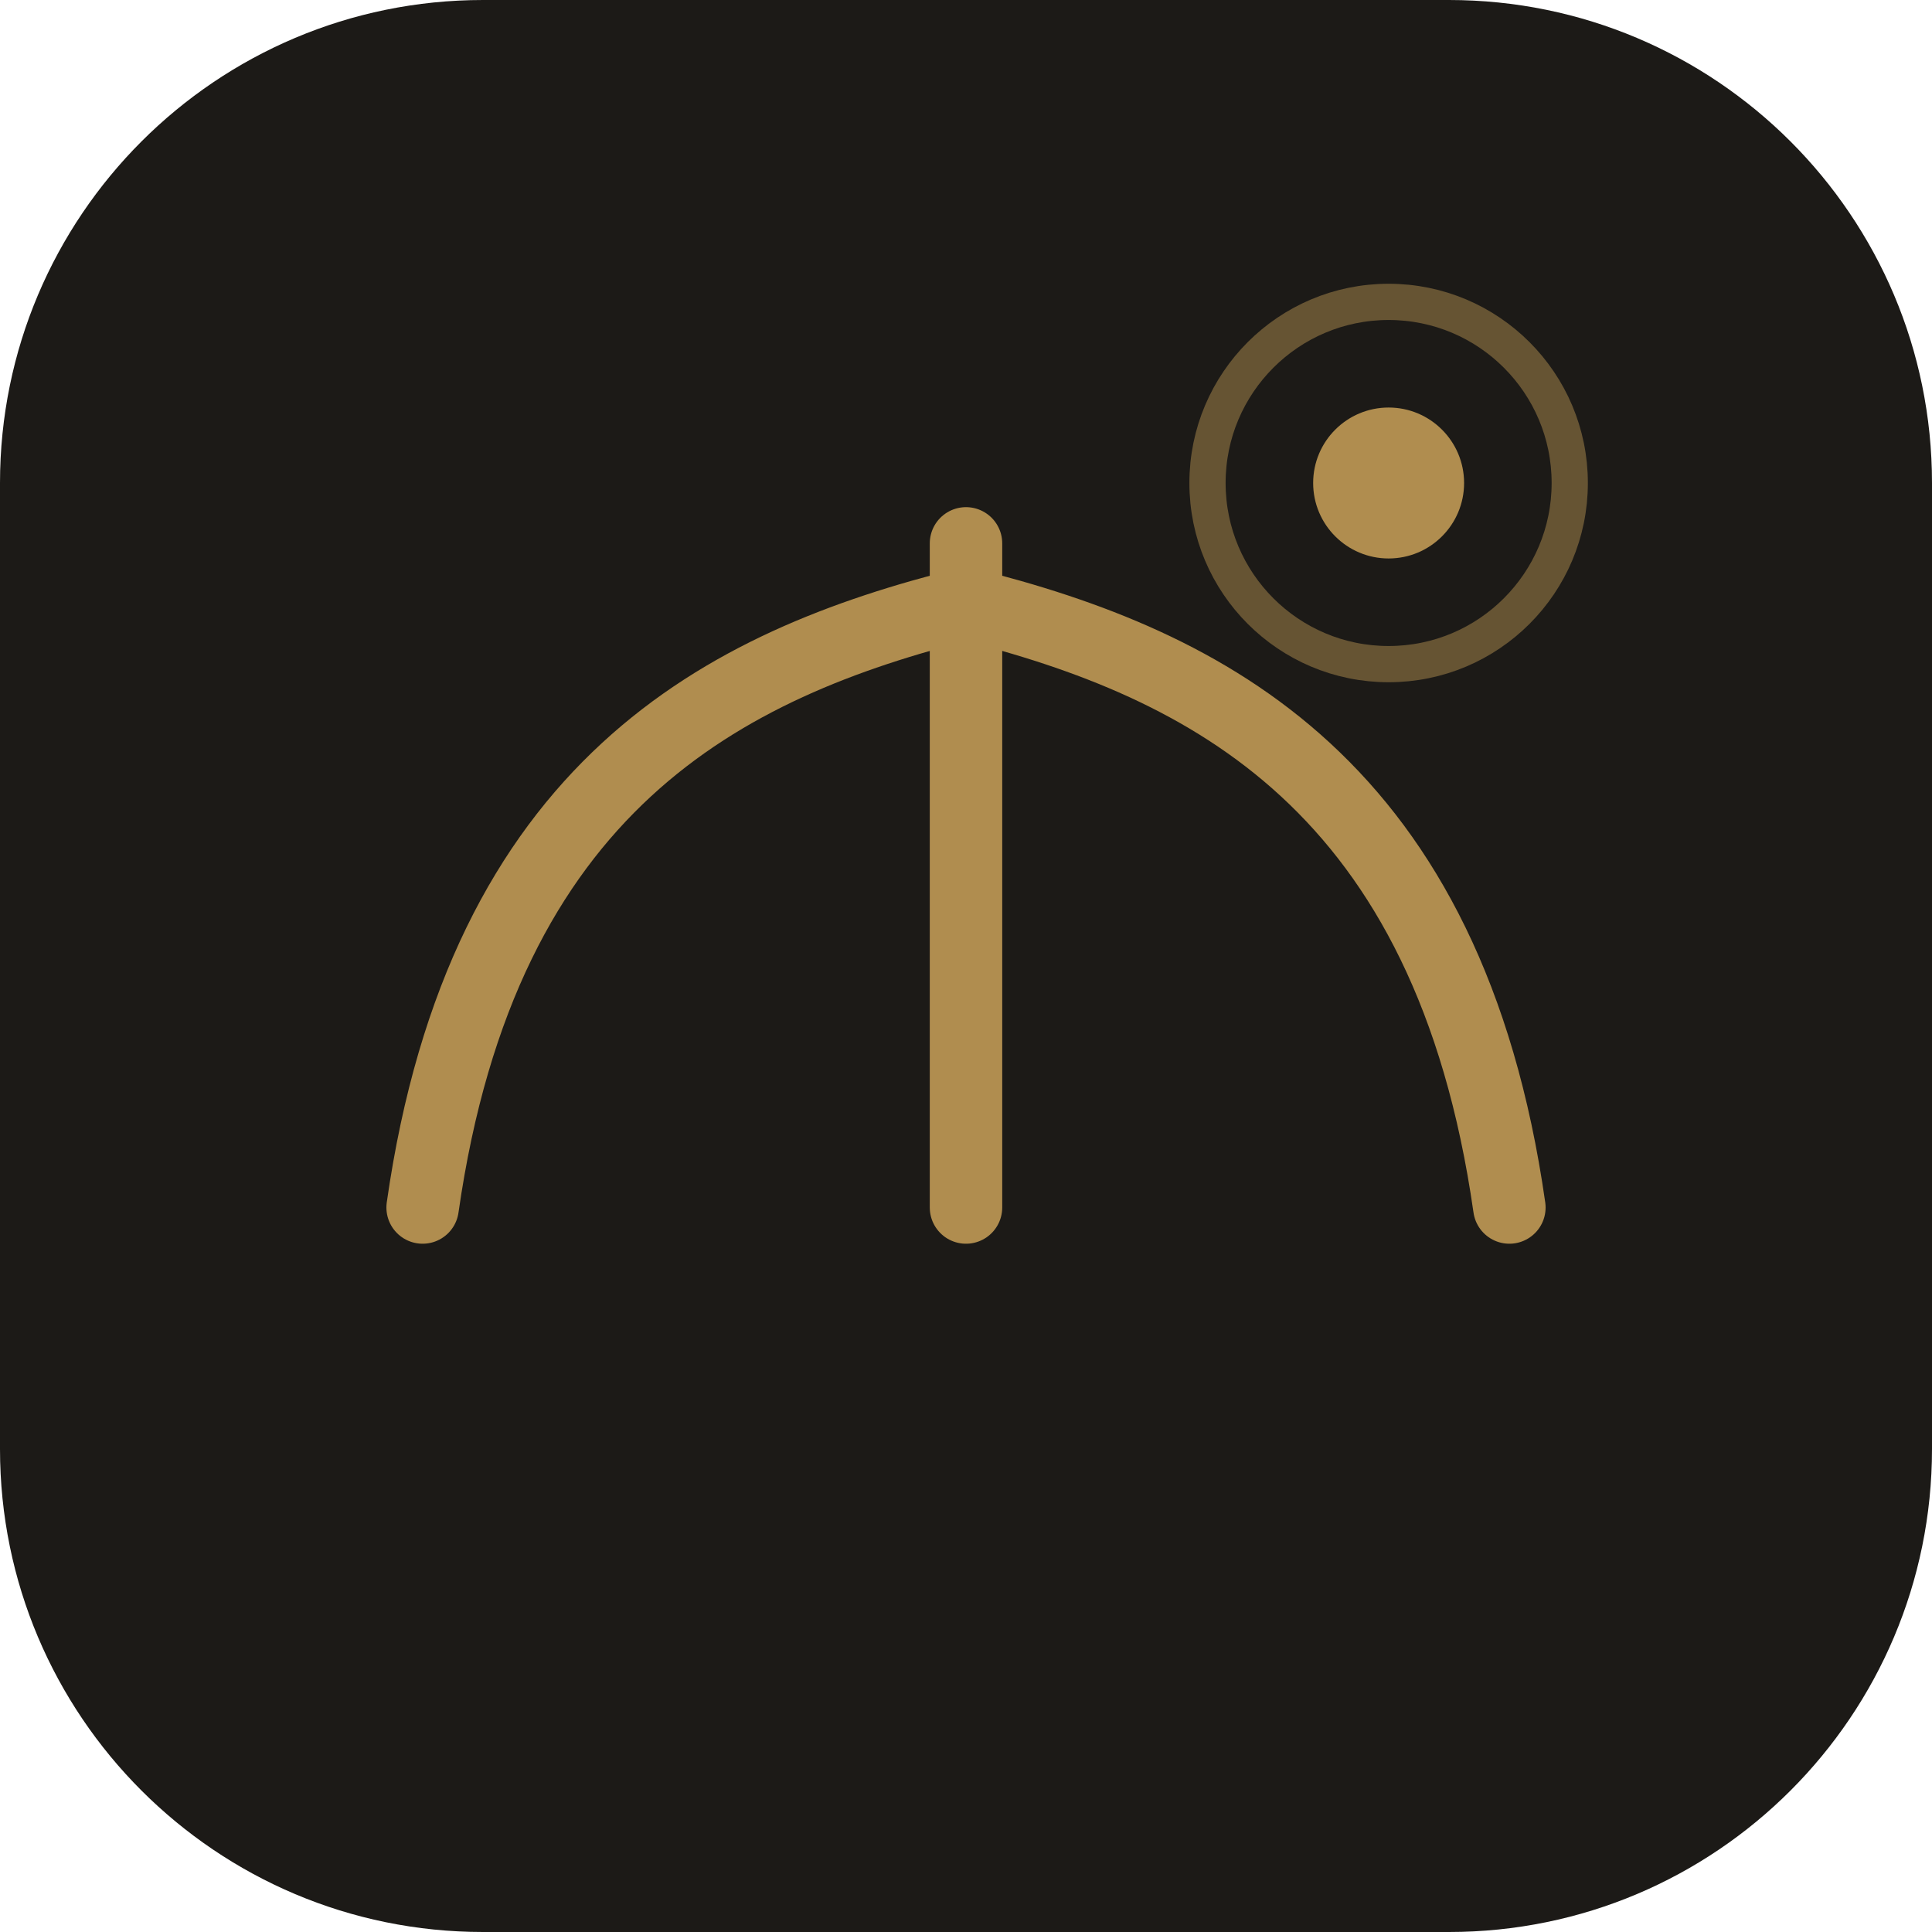
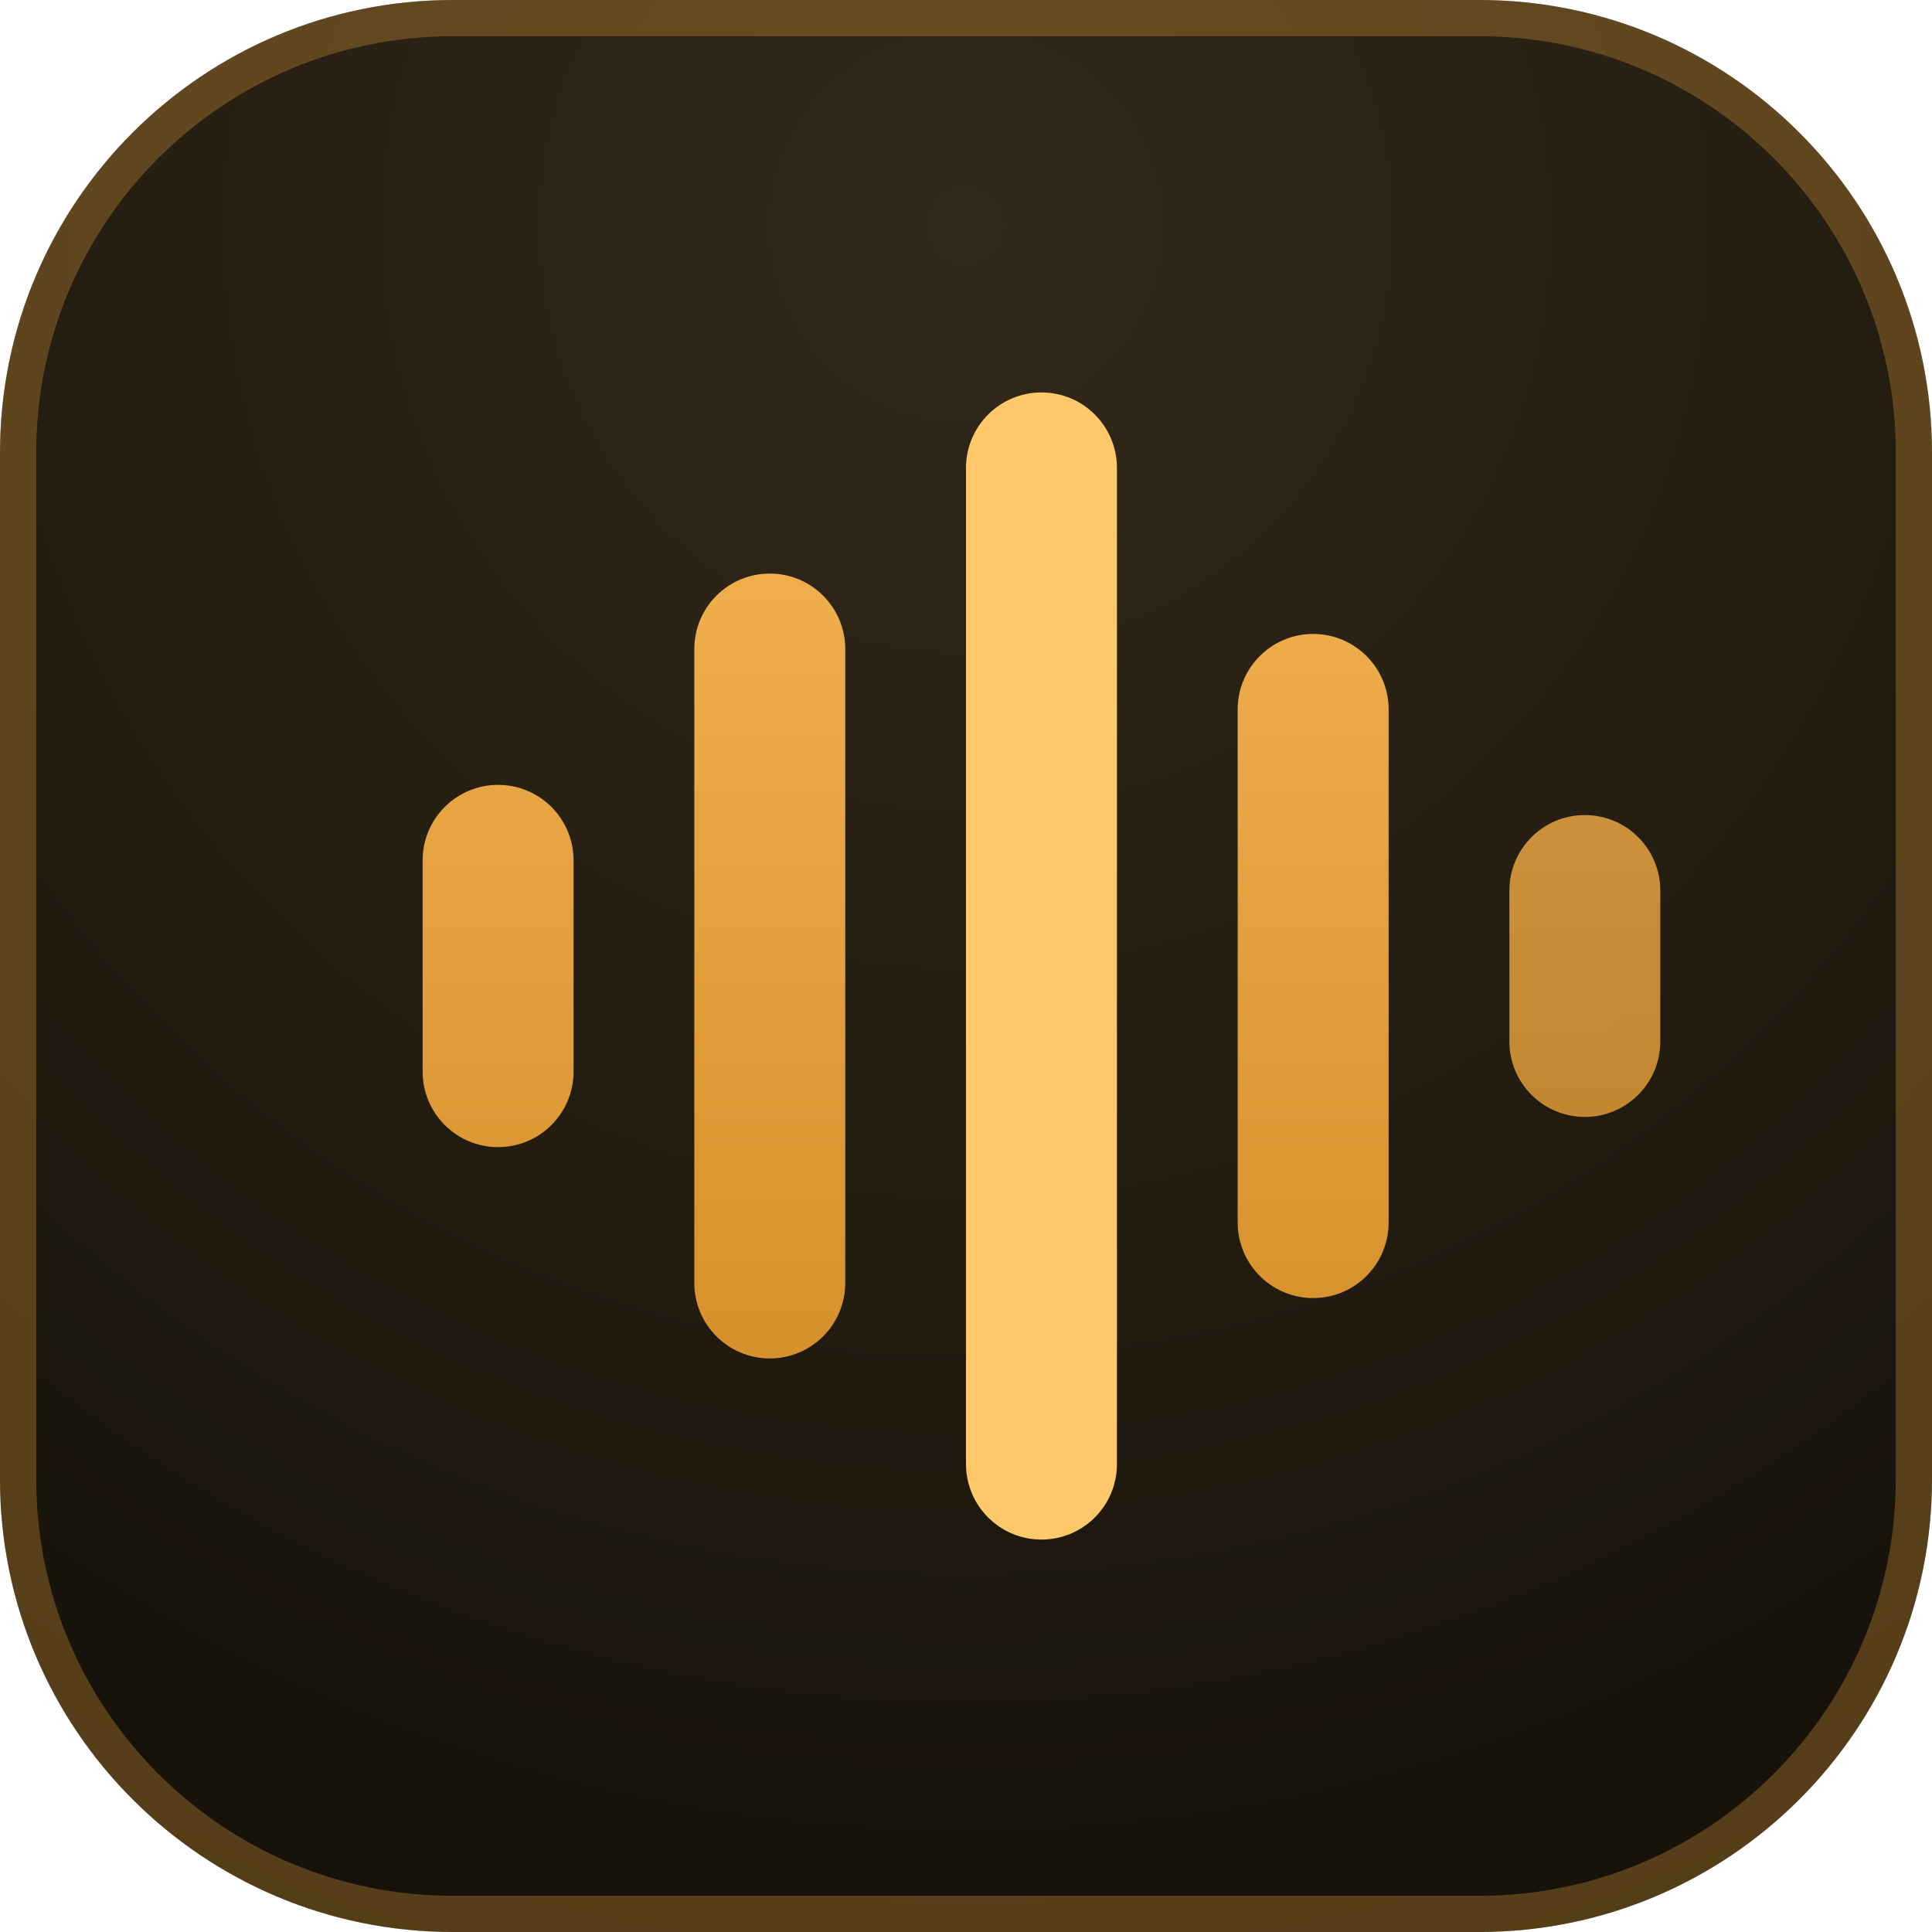
<svg xmlns="http://www.w3.org/2000/svg" width="64" height="64" viewBox="0 0 64 64" fill="none" role="img" aria-label="PagePilot AI logo">
-   <rect width="64" height="64" rx="16" fill="#1C1A17" />
-   <path d="M32 20C24 22 16 26 14 40" stroke="#B08D4F" stroke-width="2.4" stroke-linecap="round" />
-   <path d="M32 20C40 22 48 26 50 40" stroke="#B08D4F" stroke-width="2.4" stroke-linecap="round" />
-   <line x1="32" y1="18" x2="32" y2="40" stroke="#B08D4F" stroke-width="2.4" stroke-linecap="round" />
-   <circle cx="46" cy="16" r="2.5" fill="#B08D4F" />
-   <circle cx="46" cy="16" r="6" stroke="#B08D4F" stroke-width="1.2" opacity="0.5" />
+   <defs>
+     <linearGradient id="pp-amber" x1="32" y1="13" x2="32" y2="51" gradientUnits="userSpaceOnUse">
+       <stop stop-color="#F5B454" />
+       <stop offset="1" stop-color="#D18A24" />
+     </linearGradient>
+     <radialGradient id="pp-sheen" cx="0.5" cy="0.12" r="1">
+       <stop stop-color="#33291a" />
+       <stop offset="1" stop-color="#141008" />
+     </radialGradient>
+   </defs>
+   <rect width="64" height="64" rx="15" fill="url(#pp-sheen)" />
+   <rect x="0.6" y="0.6" width="62.8" height="62.8" rx="14.4" stroke="#E8A33D" stroke-opacity="0.3" stroke-width="1.2" />
+   <g fill="url(#pp-amber)">
+     <rect x="14" y="26" width="5" height="12" rx="2.5" />
+     <rect x="23" y="19" width="5" height="26" rx="2.5" />
+     <rect x="32" y="13" width="5" height="38" rx="2.5" fill="#FFC96B" />
+     <rect x="41" y="21" width="5" height="22" rx="2.5" />
+     <rect x="50" y="27" width="5" height="10" rx="2.5" opacity="0.85" />
+   </g>
</svg>
